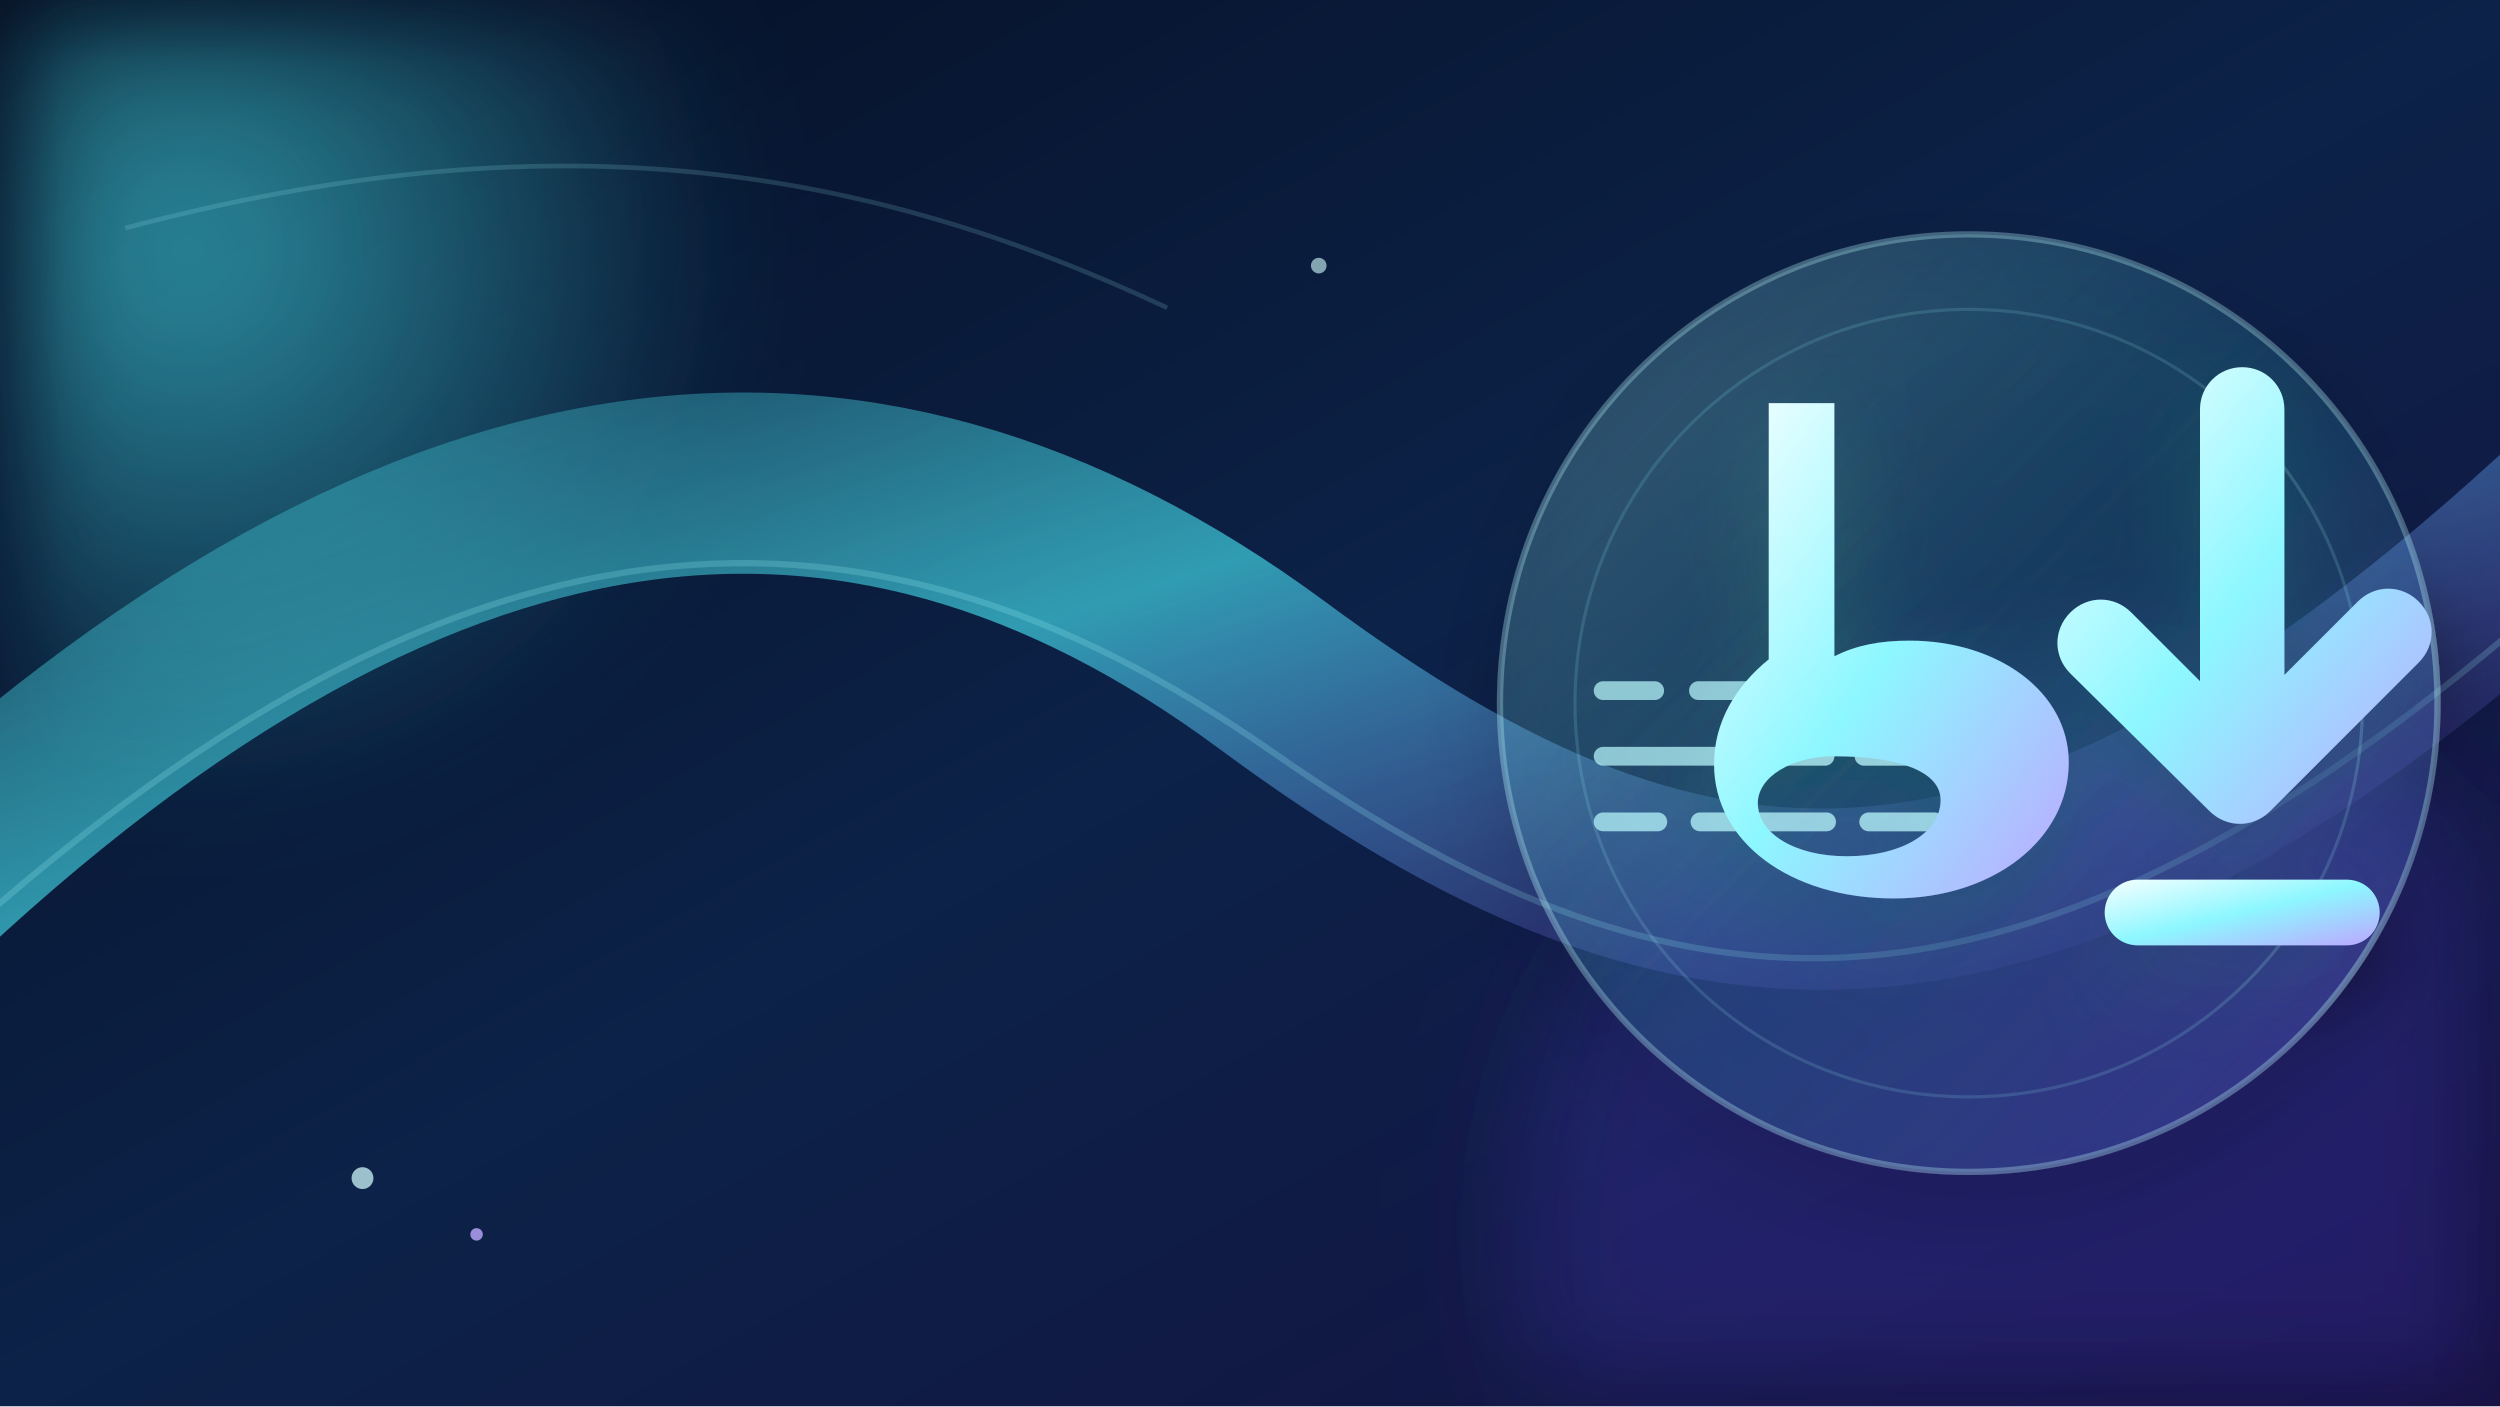
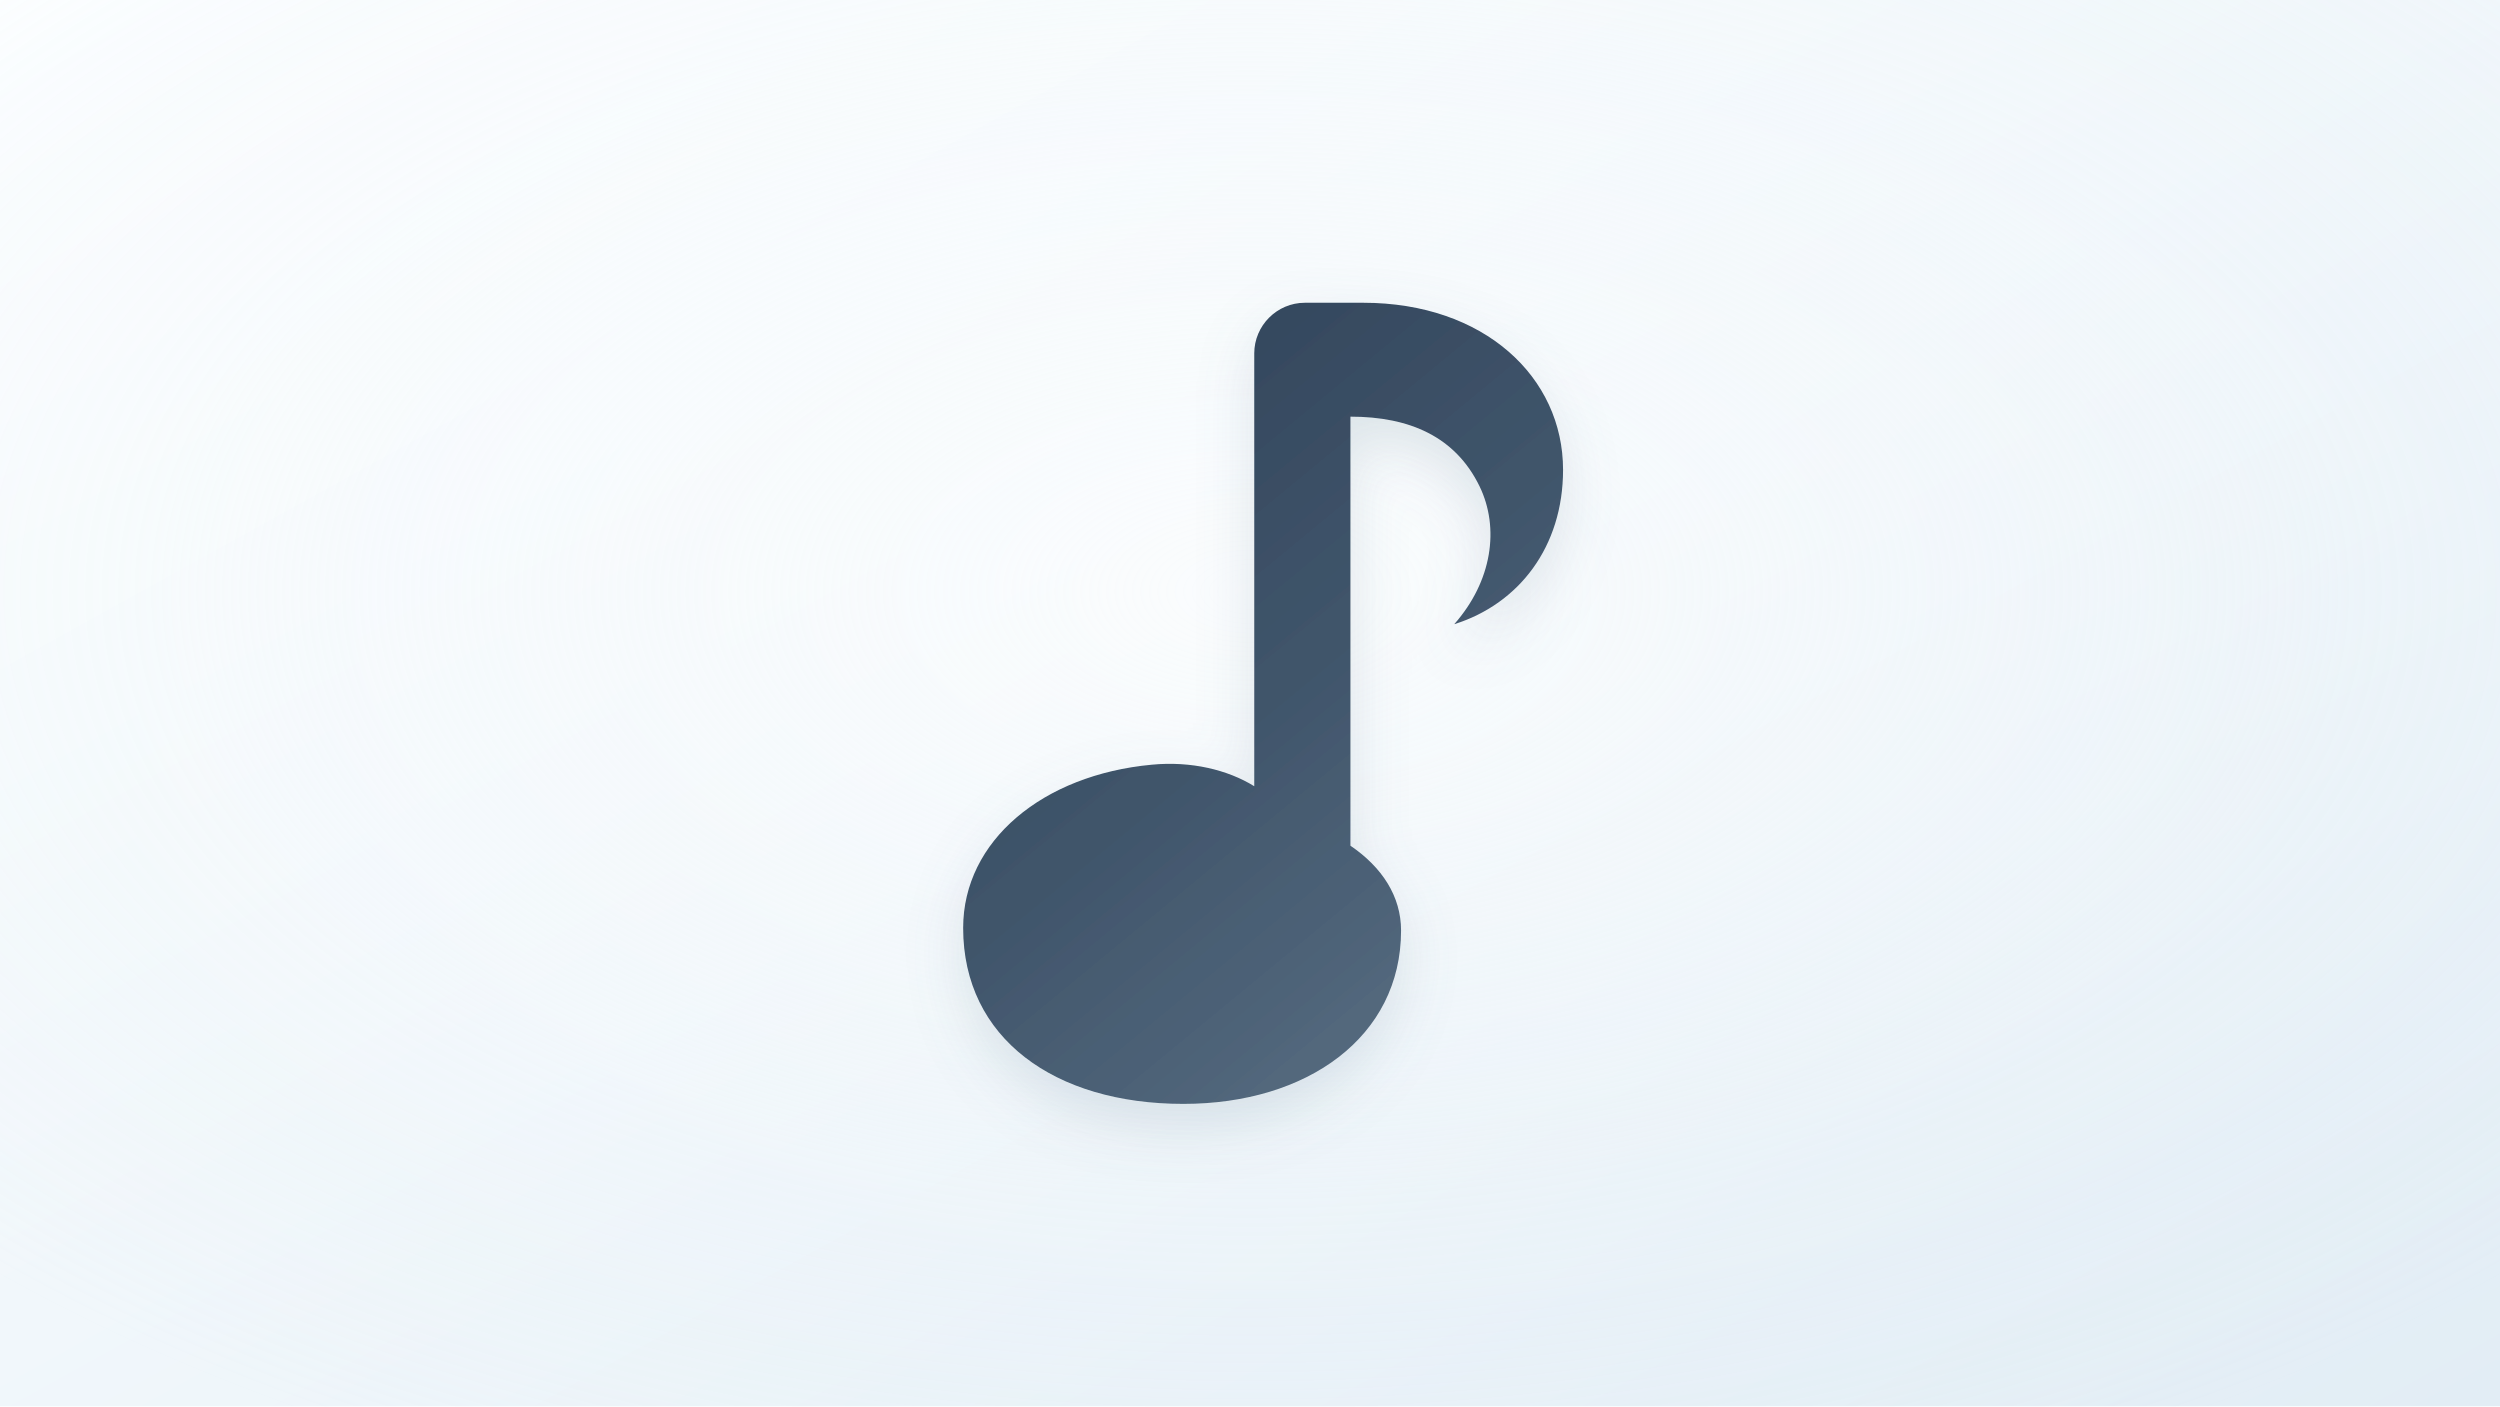
- <svg xmlns="http://www.w3.org/2000/svg" width="1600" height="900" viewBox="0 0 1600 900" role="img" aria-label="Cool aurora glass music download banner">
+ <svg xmlns="http://www.w3.org/2000/svg" width="1600" height="900" viewBox="0 0 1600 900" role="img" aria-label="Cool porcelain music note banner">
  <defs>
-     <linearGradient id="bg" x1="0" y1="0" x2="1" y2="1">
-       <stop offset="0" stop-color="#050E22" />
-       <stop offset=".5" stop-color="#0C2248" />
-       <stop offset="1" stop-color="#151040" />
+     <linearGradient id="porcelain" x1="0" y1="0" x2="1" y2="1">
+       <stop offset="0" stop-color="#FCFEFF" />
+       <stop offset="0.48" stop-color="#F1F7FB" />
+       <stop offset="1" stop-color="#E2EDF5" />
    </linearGradient>
-     <linearGradient id="ribbon" x1="0" y1="0" x2="1" y2=".6">
-       <stop offset="0" stop-color="#58F5FF" stop-opacity=".06" />
-       <stop offset=".48" stop-color="#42D9E8" stop-opacity=".82" />
-       <stop offset="1" stop-color="#8B69FF" stop-opacity=".11" />
+     <radialGradient id="softLight" cx="50%" cy="42%" r="70%">
+       <stop offset="0" stop-color="#FFFFFF" stop-opacity="0.66" />
+       <stop offset="0.62" stop-color="#F8FBFD" stop-opacity="0.16" />
+       <stop offset="1" stop-color="#D7E6F0" stop-opacity="0" />
+     </radialGradient>
+     <linearGradient id="note" x1="0.2" y1="0" x2="0.82" y2="1">
+       <stop offset="0" stop-color="#304359" />
+       <stop offset="0.5" stop-color="#40556B" />
+       <stop offset="1" stop-color="#5A6F83" />
    </linearGradient>
-     <linearGradient id="orb" x1="0" y1="0" x2="1" y2="1">
-       <stop offset="0" stop-color="#BFFFFF" stop-opacity=".23" />
-       <stop offset=".5" stop-color="#44D7E6" stop-opacity=".12" />
-       <stop offset="1" stop-color="#8260FF" stop-opacity=".22" />
-     </linearGradient>
-     <linearGradient id="mark" x1="0" y1="0" x2="1" y2="1">
-       <stop offset="0" stop-color="#F6FFFF" />
-       <stop offset=".5" stop-color="#8DF7FF" />
-       <stop offset="1" stop-color="#BDA7FF" />
-     </linearGradient>
-     <radialGradient id="glow">
-       <stop offset="0" stop-color="#48F3FF" stop-opacity=".55" />
-       <stop offset="1" stop-color="#48F3FF" stop-opacity="0" />
-     </radialGradient>
-     <filter id="blur" x="-60%" y="-60%" width="220%" height="220%">
-       <feGaussianBlur stdDeviation="42" />
-     </filter>
-     <filter id="shadow" x="-30%" y="-30%" width="160%" height="160%">
-       <feDropShadow dx="0" dy="22" stdDeviation="28" flood-color="#020817" flood-opacity=".7" />
+     <filter id="softShadow" x="-24%" y="-20%" width="148%" height="150%">
+       <feDropShadow dx="0" dy="18" stdDeviation="22" flood-color="#7B91A6" flood-opacity="0.22" />
    </filter>
  </defs>
-   <rect width="1600" height="900" fill="url(#bg)" />
-   <circle cx="120" cy="160" r="350" fill="url(#glow)" filter="url(#blur)" />
-   <circle cx="1330" cy="790" r="360" fill="#6249FF" fill-opacity=".2" filter="url(#blur)" />
-   <path d="M-100 615C252 262 546 234 814 432s497 233 898-168" fill="none" stroke="url(#ribbon)" stroke-width="116" stroke-linecap="round" opacity=".82" />
-   <path d="M-85 656C280 300 550 297 814 481s492 213 881-155" fill="none" stroke="#A7FCFF" stroke-opacity=".2" stroke-width="4" stroke-linecap="round" />
-   <path d="M80 146C352 74 551 105 747 197" fill="none" stroke="#A6F9FF" stroke-opacity=".16" stroke-width="3" />
-   <g transform="translate(960 140)" filter="url(#shadow)">
-     <circle cx="300" cy="310" r="300" fill="url(#orb)" stroke="#C0FBFF" stroke-opacity=".3" stroke-width="4" />
-     <circle cx="300" cy="310" r="252" fill="none" stroke="#9BF6FF" stroke-opacity=".14" stroke-width="2" />
-     <g fill="none" stroke="#B9FBFF" stroke-width="12" stroke-linecap="round" opacity=".7">
-       <path d="M66 302h33m28 0h64m27 0h38" />
-       <path d="M66 344h72m26 0h44m25 0h64" />
-       <path d="M66 386h35m27 0h81m27 0h42" />
-     </g>
-     <g fill="url(#mark)">
-       <path d="M172 118h42v162c14-7 29-10 48-10 57 0 102 33 102 78 0 49-48 87-112 87-66 0-115-36-115-86 0-27 14-50 35-67V118Zm42 226c-27 0-49 13-49 30 0 19 23 34 57 34 35 0 60-15 60-36 0-18-26-28-68-28Z" />
-       <path d="M448 122c0-15 12-27 27-27s27 12 27 27v170l47-47c11-11 28-11 39 0 11 11 11 28 0 39L493 379c-11 11-28 11-39 0L365 291c-11-11-11-28 0-39 11-11 28-11 39 0l44 44V122Z" />
-       <rect x="387" y="423" width="176" height="42" rx="21" />
-     </g>
-   </g>
-   <circle cx="232" cy="754" r="7" fill="#D4FFFF" fill-opacity=".72" />
-   <circle cx="305" cy="790" r="4" fill="#BDA7FF" fill-opacity=".8" />
-   <circle cx="844" cy="170" r="5" fill="#D4FFFF" fill-opacity=".6" />
+   <rect width="1600" height="900" fill="url(#porcelain)" />
+   <rect width="1600" height="900" fill="url(#softLight)" />
+   <path d="M 512 236        C 512 214 530 196 552 196        H 598        C 694 196 756 255 756 328        C 756 389 721 434 670 450        C 700 416 706 374 690 341        C 671 302 635 286 588 286        V 625        C 613 642 628 665 628 692        C 628 776 554 829 456 829        C 354 829 282 777 282 690        C 282 621 345 569 431 561        C 462 558 491 565 512 578        Z" fill="url(#note)" filter="url(#softShadow)" transform="translate(388 35) scale(0.81)" />
</svg>
